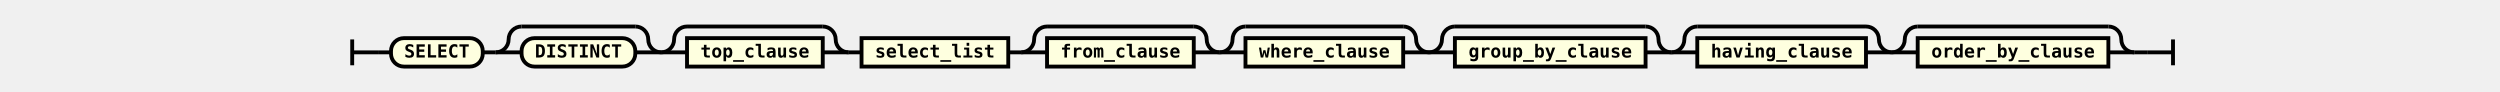
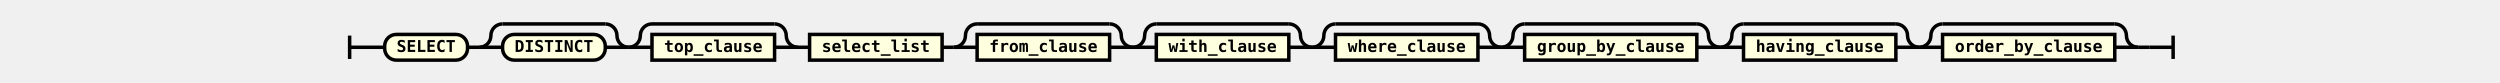
- <svg xmlns="http://www.w3.org/2000/svg" class="railroad-diagram" height="71" viewbox="0 0 1448.5 71" width="1448.5">
+ <svg xmlns="http://www.w3.org/2000/svg" class="railroad-diagram" height="71" viewbox="0 0 1602 71" width="1602">
  <g transform="translate(.5 .5)">
    <g>
      <path d="M20 30v20m0 -10h20">
   </path>
    </g>
    <path d="M40 40h10">
  </path>
    <g>
      <path d="M50 40h0">
   </path>
-       <path d="M1398.5 40h0">
+       <path d="M1552 40h0">
   </path>
      <g class="terminal">
        <path d="M50 40h0">
    </path>
        <path d="M121 40h0">
    </path>
        <rect height="22" rx="10" ry="10" width="71" x="50" y="29">
    </rect>
        <text x="85.5" y="44">
     SELECT
    </text>
      </g>
      <path d="M121 40h10">
   </path>
      <g>
        <path d="M131 40h0">
    </path>
        <path d="M259 40h0">
    </path>
        <path d="M131 40a10 10 0 0 0 10 -10v0a10 10 0 0 1 10 -10">
    </path>
        <g>
          <path d="M151 20h88">
     </path>
        </g>
        <path d="M239 20a10 10 0 0 1 10 10v0a10 10 0 0 0 10 10">
    </path>
        <path d="M131 40h20">
    </path>
        <g class="terminal">
          <path d="M151 40h0">
     </path>
          <path d="M239 40h0">
     </path>
          <rect height="22" rx="10" ry="10" width="88" x="151" y="29">
     </rect>
          <text x="195" y="44">
      DISTINCT
     </text>
        </g>
        <path d="M239 40h20">
    </path>
      </g>
      <g>
        <path d="M259 40h0">
    </path>
        <path d="M404 40h0">
    </path>
        <path d="M259 40a10 10 0 0 0 10 -10v0a10 10 0 0 1 10 -10">
    </path>
        <g>
          <path d="M279 20h105">
     </path>
        </g>
        <path d="M384 20a10 10 0 0 1 10 10v0a10 10 0 0 0 10 10">
    </path>
        <path d="M259 40h20">
    </path>
        <g class="non-terminal">
          <path d="M279 40h0">
     </path>
          <path d="M384 40h0">
     </path>
          <rect height="22" width="105" x="279" y="29">
     </rect>
          <a>
            <text x="331.5" y="44">
       top_clause
      </text>
          </a>
        </g>
        <path d="M384 40h20">
    </path>
      </g>
      <path d="M404 40h10">
   </path>
      <g class="non-terminal">
        <path d="M414 40h0">
    </path>
        <path d="M527.5 40h0">
    </path>
        <rect height="22" width="113.5" x="414" y="29">
    </rect>
        <a>
          <text x="470.75" y="44">
      select_list
     </text>
        </a>
      </g>
      <path d="M527.5 40h10">
   </path>
      <g>
        <path d="M537.5 40h0">
    </path>
        <path d="M691 40h0">
    </path>
        <path d="M537.5 40a10 10 0 0 0 10 -10v0a10 10 0 0 1 10 -10">
    </path>
        <g>
          <path d="M557.5 20h113.5">
     </path>
        </g>
        <path d="M671 20a10 10 0 0 1 10 10v0a10 10 0 0 0 10 10">
    </path>
        <path d="M537.5 40h20">
    </path>
        <g class="non-terminal">
          <path d="M557.5 40h0">
     </path>
          <path d="M671 40h0">
     </path>
          <rect height="22" width="113.5" x="557.5" y="29">
     </rect>
          <a>
            <text x="614.25" y="44">
       from_clause
      </text>
          </a>
        </g>
        <path d="M671 40h20">
    </path>
      </g>
      <g>
        <path d="M691 40h0">
    </path>
-         <path d="M853 40h0">
+         <path d="M844.5 40h0">
    </path>
        <path d="M691 40a10 10 0 0 0 10 -10v0a10 10 0 0 1 10 -10">
    </path>
        <g>
-           <path d="M711 20h122">
-      </path>
-         </g>
-         <path d="M833 20a10 10 0 0 1 10 10v0a10 10 0 0 0 10 10">
+           <path d="M711 20h113.5">
+      </path>
+         </g>
+         <path d="M824.5 20a10 10 0 0 1 10 10v0a10 10 0 0 0 10 10">
    </path>
        <path d="M691 40h20">
    </path>
        <g class="non-terminal">
          <path d="M711 40h0">
     </path>
-           <path d="M833 40h0">
-      </path>
-           <rect height="22" width="122" x="711" y="29">
-      </rect>
-           <a>
-             <text x="772" y="44">
+           <path d="M824.5 40h0">
+      </path>
+           <rect height="22" width="113.5" x="711" y="29">
+      </rect>
+           <a>
+             <text x="767.75" y="44">
+        with_clause
+       </text>
+           </a>
+         </g>
+         <path d="M824.5 40h20">
+     </path>
+       </g>
+       <g>
+         <path d="M844.5 40h0">
+     </path>
+         <path d="M1006.5 40h0">
+     </path>
+         <path d="M844.5 40a10 10 0 0 0 10 -10v0a10 10 0 0 1 10 -10">
+     </path>
+         <g>
+           <path d="M864.5 20h122">
+      </path>
+         </g>
+         <path d="M986.5 20a10 10 0 0 1 10 10v0a10 10 0 0 0 10 10">
+     </path>
+         <path d="M844.5 40h20">
+     </path>
+         <g class="non-terminal">
+           <path d="M864.5 40h0">
+      </path>
+           <path d="M986.5 40h0">
+      </path>
+           <rect height="22" width="122" x="864.5" y="29">
+      </rect>
+           <a>
+             <text x="925.5" y="44">
       where_clause
      </text>
          </a>
        </g>
-         <path d="M833 40h20">
-     </path>
-       </g>
-       <g>
-         <path d="M853 40h0">
-     </path>
-         <path d="M1040.5 40h0">
-     </path>
-         <path d="M853 40a10 10 0 0 0 10 -10v0a10 10 0 0 1 10 -10">
-     </path>
-         <g>
-           <path d="M873 20h147.5">
-      </path>
-         </g>
-         <path d="M1020.5 20a10 10 0 0 1 10 10v0a10 10 0 0 0 10 10">
-     </path>
-         <path d="M853 40h20">
-     </path>
-         <g class="non-terminal">
-           <path d="M873 40h0">
-      </path>
-           <path d="M1020.5 40h0">
-      </path>
-           <rect height="22" width="147.5" x="873" y="29">
-      </rect>
-           <a>
-             <text x="946.75" y="44">
+         <path d="M986.5 40h20">
+     </path>
+       </g>
+       <g>
+         <path d="M1006.5 40h0">
+     </path>
+         <path d="M1194 40h0">
+     </path>
+         <path d="M1006.5 40a10 10 0 0 0 10 -10v0a10 10 0 0 1 10 -10">
+     </path>
+         <g>
+           <path d="M1026.5 20h147.5">
+      </path>
+         </g>
+         <path d="M1174 20a10 10 0 0 1 10 10v0a10 10 0 0 0 10 10">
+     </path>
+         <path d="M1006.5 40h20">
+     </path>
+         <g class="non-terminal">
+           <path d="M1026.5 40h0">
+      </path>
+           <path d="M1174 40h0">
+      </path>
+           <rect height="22" width="147.5" x="1026.5" y="29">
+      </rect>
+           <a>
+             <text x="1100.25" y="44">
       group_by_clause
      </text>
          </a>
        </g>
-         <path d="M1020.5 40h20">
-     </path>
-       </g>
-       <g>
-         <path d="M1040.5 40h0">
-     </path>
-         <path d="M1211 40h0">
-     </path>
-         <path d="M1040.5 40a10 10 0 0 0 10 -10v0a10 10 0 0 1 10 -10">
-     </path>
-         <g>
-           <path d="M1060.5 20h130.5">
-      </path>
-         </g>
-         <path d="M1191 20a10 10 0 0 1 10 10v0a10 10 0 0 0 10 10">
-     </path>
-         <path d="M1040.5 40h20">
-     </path>
-         <g class="non-terminal">
-           <path d="M1060.5 40h0">
-      </path>
-           <path d="M1191 40h0">
-      </path>
-           <rect height="22" width="130.5" x="1060.5" y="29">
-      </rect>
-           <a>
-             <text x="1125.75" y="44">
+         <path d="M1174 40h20">
+     </path>
+       </g>
+       <g>
+         <path d="M1194 40h0">
+     </path>
+         <path d="M1364.5 40h0">
+     </path>
+         <path d="M1194 40a10 10 0 0 0 10 -10v0a10 10 0 0 1 10 -10">
+     </path>
+         <g>
+           <path d="M1214 20h130.5">
+      </path>
+         </g>
+         <path d="M1344.5 20a10 10 0 0 1 10 10v0a10 10 0 0 0 10 10">
+     </path>
+         <path d="M1194 40h20">
+     </path>
+         <g class="non-terminal">
+           <path d="M1214 40h0">
+      </path>
+           <path d="M1344.5 40h0">
+      </path>
+           <rect height="22" width="130.5" x="1214" y="29">
+      </rect>
+           <a>
+             <text x="1279.25" y="44">
       having_clause
      </text>
          </a>
        </g>
-         <path d="M1191 40h20">
-     </path>
-       </g>
-       <g>
-         <path d="M1211 40h0">
-     </path>
-         <path d="M1398.5 40h0">
-     </path>
-         <path d="M1211 40a10 10 0 0 0 10 -10v0a10 10 0 0 1 10 -10">
-     </path>
-         <g>
-           <path d="M1231 20h147.5">
-      </path>
-         </g>
-         <path d="M1378.5 20a10 10 0 0 1 10 10v0a10 10 0 0 0 10 10">
-     </path>
-         <path d="M1211 40h20">
-     </path>
-         <g class="non-terminal">
-           <path d="M1231 40h0">
-      </path>
-           <path d="M1378.5 40h0">
-      </path>
-           <rect height="22" width="147.5" x="1231" y="29">
-      </rect>
-           <a>
-             <text x="1304.75" y="44">
+         <path d="M1344.5 40h20">
+     </path>
+       </g>
+       <g>
+         <path d="M1364.5 40h0">
+     </path>
+         <path d="M1552 40h0">
+     </path>
+         <path d="M1364.5 40a10 10 0 0 0 10 -10v0a10 10 0 0 1 10 -10">
+     </path>
+         <g>
+           <path d="M1384.5 20h147.5">
+      </path>
+         </g>
+         <path d="M1532 20a10 10 0 0 1 10 10v0a10 10 0 0 0 10 10">
+     </path>
+         <path d="M1364.5 40h20">
+     </path>
+         <g class="non-terminal">
+           <path d="M1384.5 40h0">
+      </path>
+           <path d="M1532 40h0">
+      </path>
+           <rect height="22" width="147.5" x="1384.5" y="29">
+      </rect>
+           <a>
+             <text x="1458.25" y="44">
       order_by_clause
      </text>
          </a>
        </g>
-         <path d="M1378.5 40h20">
+         <path d="M1532 40h20">
    </path>
      </g>
    </g>
-     <path d="M1398.5 40h10">
+     <path d="M1552 40h10">
  </path>
-     <path d="M 1408.5 40 h 20 m 0 -10 v 20">
+     <path d="M 1562 40 h 20 m 0 -10 v 20">
  </path>
  </g>
  <style>
  svg {
    width: 100%;
}

path {
    stroke-width: 3;
    stroke: black;
    fill: rgba(0,0,0,0);
}
text {
    font: bold 14px monospace;
    text-anchor: middle;
    fill: black;
}
text.diagram-text {
    font-size: 12px;
}
text.diagram-arrow {
    font-size: 16px;
}
text.label {
    text-anchor: start;
}
text.comment {
    font: italic 12px monospace;
}
g.special-sequence rect {
    fill: #ffe79a;
    stroke: black;
}
g.special-sequence text {
    font-style: italic;
}
rect {
    stroke-width: 3;
}
rect.group-box {
    stroke: gray;
    stroke-dasharray: 10 5;
    fill: none;
}
g.non-terminal rect {
    fill: #feffdf;
    stroke: black;
}
g.terminal rect {
    fill: #feffdf;
    stroke: black;
}
path.diagram-text {
    stroke-width: 3;
    stroke: black;
    fill: white;
    cursor: help;
}
g.diagram-text:hover path.diagram-text {
    fill: #eee;
}
 </style>
</svg>
